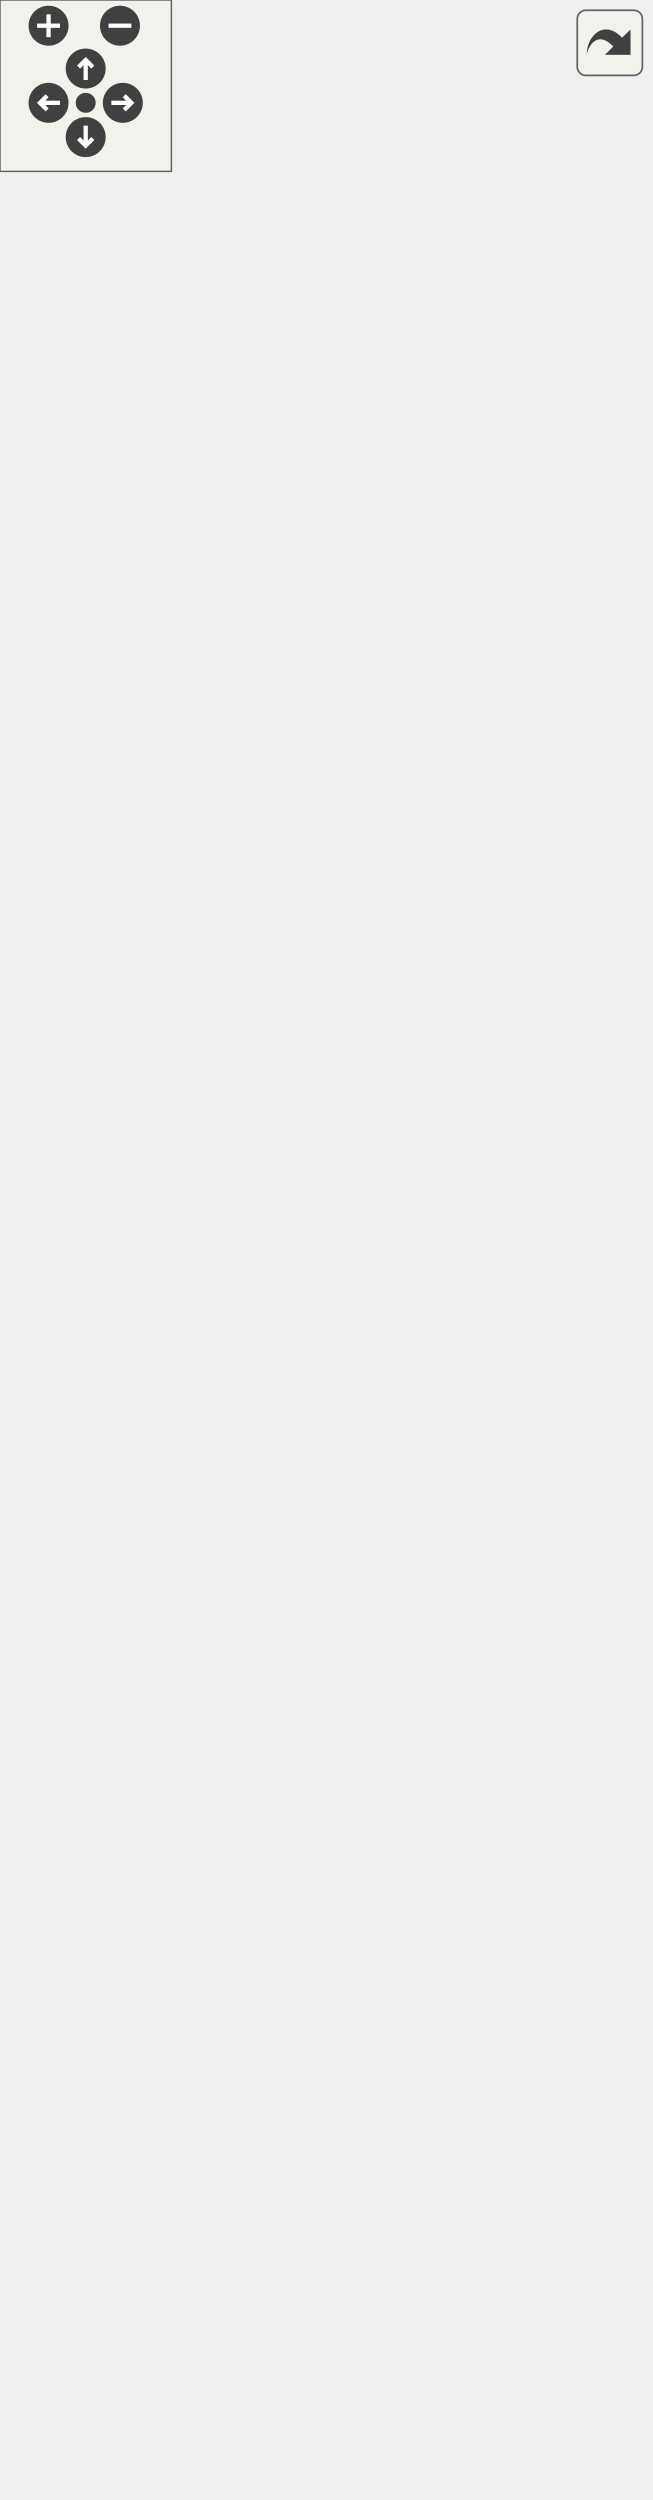
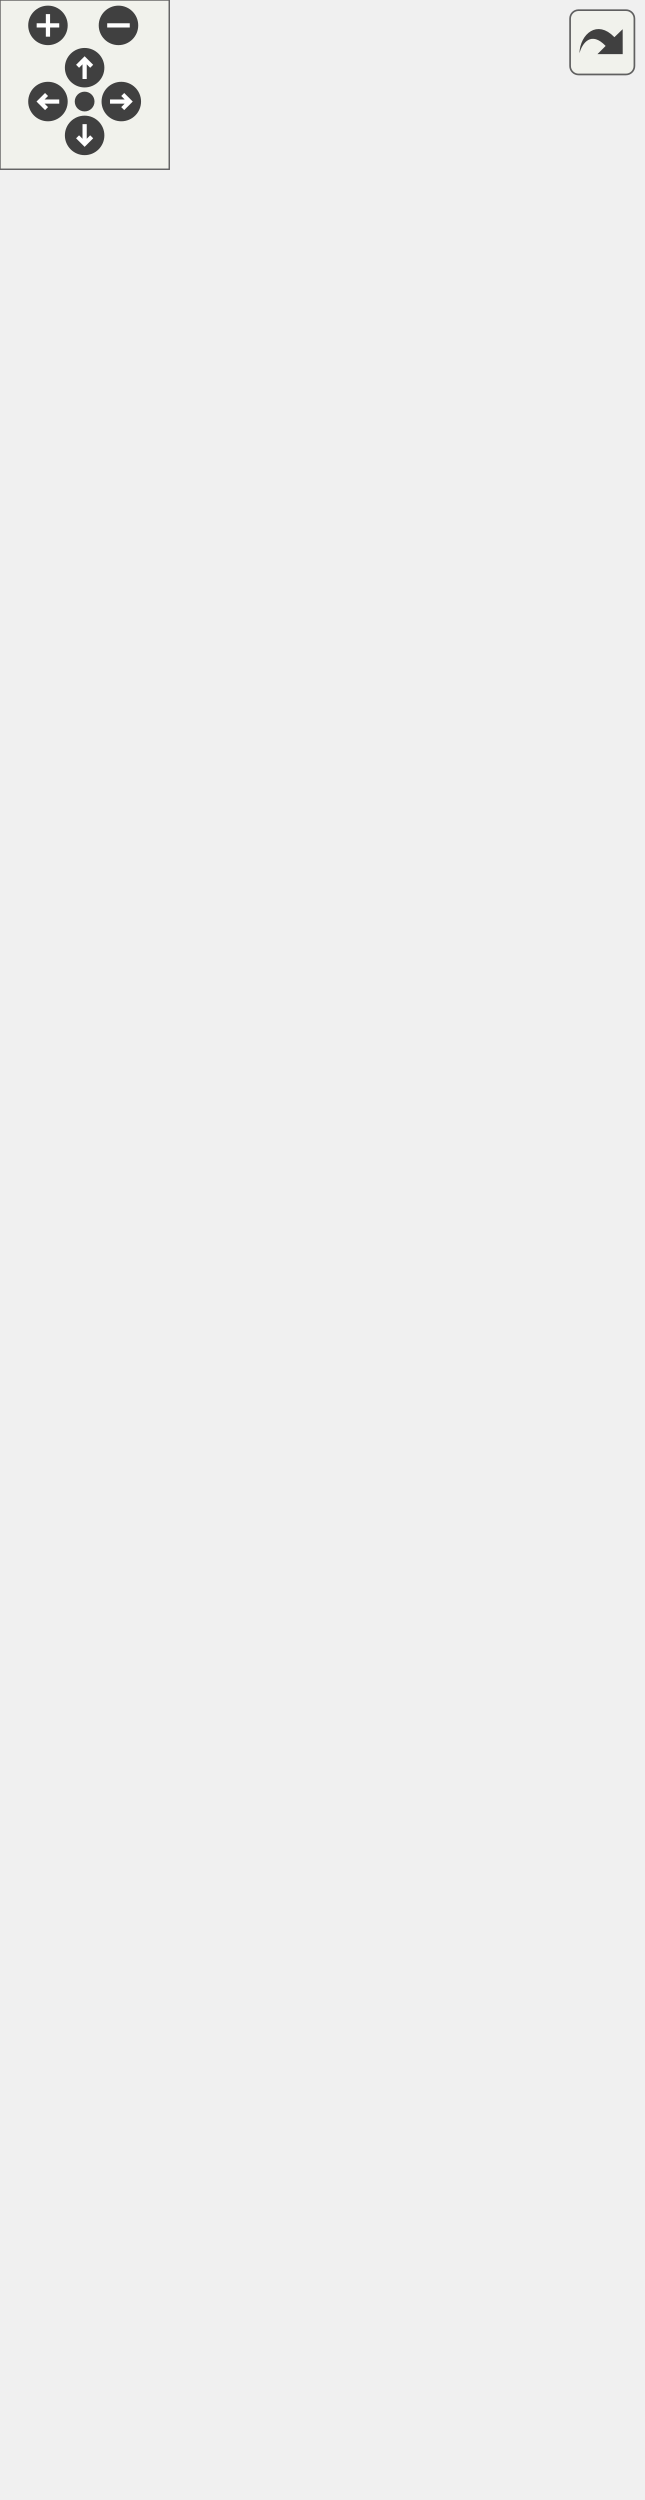
<svg xmlns="http://www.w3.org/2000/svg" xmlns:xlink="http://www.w3.org/1999/xlink" id="main" version="1.1" xml:space="preserve">
  <style type="text/css">
.edge:hover path { stroke: red; }
.edge:hover polygon { stroke: red; fill: red; }
</style>
  <defs>
    <circle id="rim" cx="0" cy="0" r="7" />
    <circle id="rim2" cx="0" cy="0" r="3.5" />
    <g id="zoomPlus">
      <use xlink:href="#rim" fill="#404040">
        <set attributeName="fill" to="#808080" begin="zoomplus.mouseover" end="zoomplus.mouseout" />
      </use>
      <path d="M-4,0h8M0,-4v8" fill="none" stroke="white" stroke-width="1.5" pointer-events="none" />
    </g>
    <g id="zoomMin">
      <use xlink:href="#rim" fill="#404040">
        <set attributeName="fill" to="#808080" begin="zoomminus.mouseover" end="zoomminus.mouseout" />
      </use>
      <path d="M-4,0h8" fill="none" stroke="white" stroke-width="1.5" pointer-events="none" />
    </g>
    <g id="dirArrow">
      <path fill="none" stroke="white" stroke-width="1.5" d="M0,-3.0v7 M-2.5,-0.5L0,-3.0L2.5,-0.5" />
    </g>
    <g id="resetDef">
      <use xlink:href="#rim2" fill="#404040">
        <set attributeName="fill" to="#808080" begin="reset.mouseover" end="reset.mouseout" />
      </use>
    </g>
  </defs>
  <svg id="graph" class="graph">
    <g id="viewport">
      <g id="node1" class="node">
        <g id="a_node1">
          <a xlink:title=" ">
-             <polygon fill="#bfbfbf" stroke="black" points="9,-0.5 9,-79.5 167,-79.5 167,-0.5 9,-0.5" />
-             <text text-anchor="middle" x="88" y="-67.5" font-family="Helvetica,sans-Serif" font-size="10.00">OnlineDetector_service</text>
-             <polyline fill="none" stroke="black" points="9,-60.5 167,-60.5 " />
-             <text text-anchor="start" x="17" y="-48.5" font-family="Helvetica,sans-Serif" font-size="10.00">- msg</text>
+             <polygon fill="#bfbfbf" stroke="black" points="9,-0.5 9,-90.5 167,-90.5 167,-0.5 9,-0.5" />
+             <text text-anchor="middle" x="88" y="-78.5" font-family="Helvetica,sans-Serif" font-size="10.00">OnlineDetector_service</text>
+             <polyline fill="none" stroke="black" points="9,-71.5 167,-71.5 " />
+             <text text-anchor="start" x="17" y="-59.5" font-family="Helvetica,sans-Serif" font-size="10.00">- msg_fail</text>
+             <text text-anchor="start" x="17" y="-48.5" font-family="Helvetica,sans-Serif" font-size="10.00">- msg_sucess</text>
            <polyline fill="none" stroke="black" points="9,-41.5 167,-41.5 " />
            <text text-anchor="start" x="17" y="-29.5" font-family="Helvetica,sans-Serif" font-size="10.00">+ OnlineDetector_service()</text>
            <text text-anchor="start" x="17" y="-18.5" font-family="Helvetica,sans-Serif" font-size="10.00">+ ~OnlineDetector_service()</text>
            <text text-anchor="start" x="17" y="-7.5" font-family="Helvetica,sans-Serif" font-size="10.00">- mainFunction()</text>
          </a>
        </g>
      </g>
      <g id="node2" class="node">
        <g id="a_node2">
          <a xlink:href="../../d4/d82/class_service_base.html" target="_top" xlink:title=" ">
-             <polygon fill="none" stroke="black" points="0,-117.5 0,-306.5 176,-306.5 176,-117.5 0,-117.5" />
-             <text text-anchor="middle" x="88" y="-294.5" font-family="Helvetica,sans-Serif" font-size="10.00">ServiceBase&lt; MQTT_Message &gt;</text>
-             <polyline fill="none" stroke="black" points="0,-287.5 176,-287.5 " />
-             <text text-anchor="start" x="8" y="-275.5" font-family="Helvetica,sans-Serif" font-size="10.00"># m_queue</text>
-             <text text-anchor="start" x="8" y="-264.5" font-family="Helvetica,sans-Serif" font-size="10.00"># m_test_pin</text>
-             <text text-anchor="start" x="8" y="-253.5" font-family="Helvetica,sans-Serif" font-size="10.00"># m_buffer</text>
-             <text text-anchor="start" x="8" y="-242.5" font-family="Helvetica,sans-Serif" font-size="10.00">- m_isActive</text>
-             <text text-anchor="start" x="8" y="-231.5" font-family="Helvetica,sans-Serif" font-size="10.00">- m_mqtt</text>
-             <text text-anchor="start" x="8" y="-220.5" font-family="Helvetica,sans-Serif" font-size="10.00">- m_error_id</text>
-             <polyline fill="none" stroke="black" points="0,-213.5 176,-213.5 " />
-             <text text-anchor="start" x="8" y="-201.5" font-family="Helvetica,sans-Serif" font-size="10.00">+ ServiceBase()</text>
-             <text text-anchor="start" x="8" y="-190.5" font-family="Helvetica,sans-Serif" font-size="10.00">+ ~ServiceBase()</text>
-             <text text-anchor="start" x="8" y="-179.5" font-family="Helvetica,sans-Serif" font-size="10.00">+ isActive()</text>
-             <text text-anchor="start" x="8" y="-168.5" font-family="Helvetica,sans-Serif" font-size="10.00">+ getQueue()</text>
-             <text text-anchor="start" x="8" y="-157.5" font-family="Helvetica,sans-Serif" font-size="10.00"># mainFunction()</text>
-             <text text-anchor="start" x="8" y="-146.5" font-family="Helvetica,sans-Serif" font-size="10.00"># setIsActive()</text>
-             <text text-anchor="start" x="8" y="-135.5" font-family="Helvetica,sans-Serif" font-size="10.00"># postData()</text>
-             <text text-anchor="start" x="8" y="-124.5" font-family="Helvetica,sans-Serif" font-size="10.00"># run()</text>
+             <polygon fill="none" stroke="black" points="0,-128.5 0,-317.5 176,-317.5 176,-128.5 0,-128.5" />
+             <text text-anchor="middle" x="88" y="-305.5" font-family="Helvetica,sans-Serif" font-size="10.00">ServiceBase&lt; MQTT_Message &gt;</text>
+             <polyline fill="none" stroke="black" points="0,-298.5 176,-298.5 " />
+             <text text-anchor="start" x="8" y="-286.5" font-family="Helvetica,sans-Serif" font-size="10.00"># m_queue</text>
+             <text text-anchor="start" x="8" y="-275.5" font-family="Helvetica,sans-Serif" font-size="10.00"># m_test_pin</text>
+             <text text-anchor="start" x="8" y="-264.5" font-family="Helvetica,sans-Serif" font-size="10.00"># m_buffer</text>
+             <text text-anchor="start" x="8" y="-253.5" font-family="Helvetica,sans-Serif" font-size="10.00">- m_isActive</text>
+             <text text-anchor="start" x="8" y="-242.5" font-family="Helvetica,sans-Serif" font-size="10.00">- m_mqtt</text>
+             <text text-anchor="start" x="8" y="-231.5" font-family="Helvetica,sans-Serif" font-size="10.00">- m_error_id</text>
+             <polyline fill="none" stroke="black" points="0,-224.5 176,-224.5 " />
+             <text text-anchor="start" x="8" y="-212.5" font-family="Helvetica,sans-Serif" font-size="10.00">+ ServiceBase()</text>
+             <text text-anchor="start" x="8" y="-201.5" font-family="Helvetica,sans-Serif" font-size="10.00">+ ~ServiceBase()</text>
+             <text text-anchor="start" x="8" y="-190.5" font-family="Helvetica,sans-Serif" font-size="10.00">+ isActive()</text>
+             <text text-anchor="start" x="8" y="-179.5" font-family="Helvetica,sans-Serif" font-size="10.00">+ getQueue()</text>
+             <text text-anchor="start" x="8" y="-168.5" font-family="Helvetica,sans-Serif" font-size="10.00"># mainFunction()</text>
+             <text text-anchor="start" x="8" y="-157.5" font-family="Helvetica,sans-Serif" font-size="10.00"># setIsActive()</text>
+             <text text-anchor="start" x="8" y="-146.5" font-family="Helvetica,sans-Serif" font-size="10.00"># postData()</text>
+             <text text-anchor="start" x="8" y="-135.5" font-family="Helvetica,sans-Serif" font-size="10.00"># run()</text>
          </a>
        </g>
      </g>
      <g id="edge1" class="edge">
-         <path fill="none" stroke="midnightblue" d="M88,-106.91C88,-97.29 88,-88 88,-79.6" />
-         <polygon fill="none" stroke="midnightblue" points="84.5,-107.05 88,-117.05 91.5,-107.05 84.5,-107.05" />
+         <path fill="none" stroke="midnightblue" d="M88,-118.29C88,-108.71 88,-99.4 88,-90.83" />
+         <polygon fill="none" stroke="midnightblue" points="84.5,-118.34 88,-128.34 91.5,-118.34 84.5,-118.34" />
      </g>
      <g id="node3" class="node">
        <g id="a_node3">
          <a xlink:href="../../d7/d6d/class_task.html" target="_top" xlink:title="Encapsulate a runnable task.">
-             <polygon fill="none" stroke="black" points="35,-592.5 35,-814.5 133,-814.5 133,-592.5 35,-592.5" />
-             <text text-anchor="middle" x="84" y="-802.5" font-family="Helvetica,sans-Serif" font-size="10.00">Task</text>
-             <polyline fill="none" stroke="black" points="35,-795.5 133,-795.5 " />
-             <text text-anchor="start" x="43" y="-783.5" font-family="Helvetica,sans-Serif" font-size="10.00">- m_handle</text>
-             <text text-anchor="start" x="43" y="-772.5" font-family="Helvetica,sans-Serif" font-size="10.00">- m_taskName</text>
-             <text text-anchor="start" x="43" y="-761.5" font-family="Helvetica,sans-Serif" font-size="10.00">- m_stackSize</text>
-             <text text-anchor="start" x="43" y="-750.5" font-family="Helvetica,sans-Serif" font-size="10.00">- m_priority</text>
-             <text text-anchor="start" x="43" y="-739.5" font-family="Helvetica,sans-Serif" font-size="10.00">- m_taskData</text>
-             <text text-anchor="start" x="43" y="-728.5" font-family="Helvetica,sans-Serif" font-size="10.00">- m_coreId</text>
-             <polyline fill="none" stroke="black" points="35,-721.5 133,-721.5 " />
-             <text text-anchor="start" x="43" y="-709.5" font-family="Helvetica,sans-Serif" font-size="10.00">+ Task()</text>
-             <text text-anchor="start" x="43" y="-698.5" font-family="Helvetica,sans-Serif" font-size="10.00">+ ~Task()</text>
-             <text text-anchor="start" x="43" y="-687.5" font-family="Helvetica,sans-Serif" font-size="10.00">+ setStackSize()</text>
-             <text text-anchor="start" x="43" y="-676.5" font-family="Helvetica,sans-Serif" font-size="10.00">+ setPriority()</text>
-             <text text-anchor="start" x="43" y="-665.5" font-family="Helvetica,sans-Serif" font-size="10.00">+ setName()</text>
-             <text text-anchor="start" x="43" y="-654.5" font-family="Helvetica,sans-Serif" font-size="10.00">+ setCore()</text>
-             <text text-anchor="start" x="43" y="-643.5" font-family="Helvetica,sans-Serif" font-size="10.00">+ start()</text>
-             <text text-anchor="start" x="43" y="-632.5" font-family="Helvetica,sans-Serif" font-size="10.00">+ stop()</text>
-             <text text-anchor="start" x="43" y="-621.5" font-family="Helvetica,sans-Serif" font-size="10.00">+ run()</text>
-             <text text-anchor="start" x="43" y="-610.5" font-family="Helvetica,sans-Serif" font-size="10.00">+ delay()</text>
-             <text text-anchor="start" x="43" y="-599.5" font-family="Helvetica,sans-Serif" font-size="10.00">- runTask()</text>
+             <polygon fill="none" stroke="black" points="35,-603.5 35,-825.5 133,-825.5 133,-603.5 35,-603.5" />
+             <text text-anchor="middle" x="84" y="-813.5" font-family="Helvetica,sans-Serif" font-size="10.00">Task</text>
+             <polyline fill="none" stroke="black" points="35,-806.5 133,-806.5 " />
+             <text text-anchor="start" x="43" y="-794.5" font-family="Helvetica,sans-Serif" font-size="10.00">- m_handle</text>
+             <text text-anchor="start" x="43" y="-783.5" font-family="Helvetica,sans-Serif" font-size="10.00">- m_taskName</text>
+             <text text-anchor="start" x="43" y="-772.5" font-family="Helvetica,sans-Serif" font-size="10.00">- m_stackSize</text>
+             <text text-anchor="start" x="43" y="-761.5" font-family="Helvetica,sans-Serif" font-size="10.00">- m_priority</text>
+             <text text-anchor="start" x="43" y="-750.5" font-family="Helvetica,sans-Serif" font-size="10.00">- m_taskData</text>
+             <text text-anchor="start" x="43" y="-739.5" font-family="Helvetica,sans-Serif" font-size="10.00">- m_coreId</text>
+             <polyline fill="none" stroke="black" points="35,-732.5 133,-732.5 " />
+             <text text-anchor="start" x="43" y="-720.5" font-family="Helvetica,sans-Serif" font-size="10.00">+ Task()</text>
+             <text text-anchor="start" x="43" y="-709.5" font-family="Helvetica,sans-Serif" font-size="10.00">+ ~Task()</text>
+             <text text-anchor="start" x="43" y="-698.5" font-family="Helvetica,sans-Serif" font-size="10.00">+ setStackSize()</text>
+             <text text-anchor="start" x="43" y="-687.5" font-family="Helvetica,sans-Serif" font-size="10.00">+ setPriority()</text>
+             <text text-anchor="start" x="43" y="-676.5" font-family="Helvetica,sans-Serif" font-size="10.00">+ setName()</text>
+             <text text-anchor="start" x="43" y="-665.5" font-family="Helvetica,sans-Serif" font-size="10.00">+ setCore()</text>
+             <text text-anchor="start" x="43" y="-654.5" font-family="Helvetica,sans-Serif" font-size="10.00">+ start()</text>
+             <text text-anchor="start" x="43" y="-643.5" font-family="Helvetica,sans-Serif" font-size="10.00">+ stop()</text>
+             <text text-anchor="start" x="43" y="-632.5" font-family="Helvetica,sans-Serif" font-size="10.00">+ run()</text>
+             <text text-anchor="start" x="43" y="-621.5" font-family="Helvetica,sans-Serif" font-size="10.00">+ delay()</text>
+             <text text-anchor="start" x="43" y="-610.5" font-family="Helvetica,sans-Serif" font-size="10.00">- runTask()</text>
          </a>
        </g>
      </g>
      <g id="edge2" class="edge">
-         <path fill="none" stroke="midnightblue" d="M84.98,-582.12C85.68,-497.18 86.59,-385.02 87.23,-306.71" />
-         <polygon fill="none" stroke="midnightblue" points="81.48,-582.31 84.9,-592.34 88.48,-582.37 81.48,-582.31" />
+         <path fill="none" stroke="midnightblue" d="M84.98,-593.12C85.68,-508.18 86.59,-396.02 87.23,-317.71" />
+         <polygon fill="none" stroke="midnightblue" points="81.48,-593.31 84.9,-603.34 88.48,-593.37 81.48,-593.31" />
      </g>
      <g id="node4" class="node">
        <g id="a_node4">
          <a xlink:href="../../d4/d82/class_service_base.html" target="_top" xlink:title=" ">
-             <polygon fill="none" stroke="black" points="100.5,-354.5 100.5,-554.5 227.5,-554.5 227.5,-354.5 100.5,-354.5" />
-             <text text-anchor="start" x="108.5" y="-542.5" font-family="Helvetica,sans-Serif" font-size="10.00">ServiceBase&lt; BUFFER</text>
-             <text text-anchor="middle" x="164" y="-531.5" font-family="Helvetica,sans-Serif" font-size="10.00">_TYPE, QUEUE_TYPE &gt;</text>
-             <polyline fill="none" stroke="black" points="100.5,-524.5 227.5,-524.5 " />
-             <text text-anchor="start" x="108.5" y="-512.5" font-family="Helvetica,sans-Serif" font-size="10.00"># m_queue</text>
-             <text text-anchor="start" x="108.5" y="-501.5" font-family="Helvetica,sans-Serif" font-size="10.00"># m_test_pin</text>
-             <text text-anchor="start" x="108.5" y="-490.5" font-family="Helvetica,sans-Serif" font-size="10.00"># m_buffer</text>
-             <text text-anchor="start" x="108.5" y="-479.5" font-family="Helvetica,sans-Serif" font-size="10.00">- m_isActive</text>
-             <text text-anchor="start" x="108.5" y="-468.5" font-family="Helvetica,sans-Serif" font-size="10.00">- m_mqtt</text>
-             <text text-anchor="start" x="108.5" y="-457.5" font-family="Helvetica,sans-Serif" font-size="10.00">- m_error_id</text>
-             <polyline fill="none" stroke="black" points="100.5,-450.5 227.5,-450.5 " />
-             <text text-anchor="start" x="108.5" y="-438.5" font-family="Helvetica,sans-Serif" font-size="10.00">+ ServiceBase()</text>
-             <text text-anchor="start" x="108.5" y="-427.5" font-family="Helvetica,sans-Serif" font-size="10.00">+ ~ServiceBase()</text>
-             <text text-anchor="start" x="108.5" y="-416.5" font-family="Helvetica,sans-Serif" font-size="10.00">+ isActive()</text>
-             <text text-anchor="start" x="108.5" y="-405.5" font-family="Helvetica,sans-Serif" font-size="10.00">+ getQueue()</text>
-             <text text-anchor="start" x="108.5" y="-394.5" font-family="Helvetica,sans-Serif" font-size="10.00"># mainFunction()</text>
-             <text text-anchor="start" x="108.5" y="-383.5" font-family="Helvetica,sans-Serif" font-size="10.00"># setIsActive()</text>
-             <text text-anchor="start" x="108.5" y="-372.5" font-family="Helvetica,sans-Serif" font-size="10.00"># postData()</text>
-             <text text-anchor="start" x="108.5" y="-361.5" font-family="Helvetica,sans-Serif" font-size="10.00"># run()</text>
+             <polygon fill="none" stroke="black" points="100.5,-365.5 100.5,-565.5 227.5,-565.5 227.5,-365.5 100.5,-365.5" />
+             <text text-anchor="start" x="108.5" y="-553.5" font-family="Helvetica,sans-Serif" font-size="10.00">ServiceBase&lt; BUFFER</text>
+             <text text-anchor="middle" x="164" y="-542.5" font-family="Helvetica,sans-Serif" font-size="10.00">_TYPE, QUEUE_TYPE &gt;</text>
+             <polyline fill="none" stroke="black" points="100.5,-535.5 227.5,-535.5 " />
+             <text text-anchor="start" x="108.5" y="-523.5" font-family="Helvetica,sans-Serif" font-size="10.00"># m_queue</text>
+             <text text-anchor="start" x="108.5" y="-512.5" font-family="Helvetica,sans-Serif" font-size="10.00"># m_test_pin</text>
+             <text text-anchor="start" x="108.5" y="-501.5" font-family="Helvetica,sans-Serif" font-size="10.00"># m_buffer</text>
+             <text text-anchor="start" x="108.5" y="-490.5" font-family="Helvetica,sans-Serif" font-size="10.00">- m_isActive</text>
+             <text text-anchor="start" x="108.5" y="-479.5" font-family="Helvetica,sans-Serif" font-size="10.00">- m_mqtt</text>
+             <text text-anchor="start" x="108.5" y="-468.5" font-family="Helvetica,sans-Serif" font-size="10.00">- m_error_id</text>
+             <polyline fill="none" stroke="black" points="100.5,-461.5 227.5,-461.5 " />
+             <text text-anchor="start" x="108.5" y="-449.5" font-family="Helvetica,sans-Serif" font-size="10.00">+ ServiceBase()</text>
+             <text text-anchor="start" x="108.5" y="-438.5" font-family="Helvetica,sans-Serif" font-size="10.00">+ ~ServiceBase()</text>
+             <text text-anchor="start" x="108.5" y="-427.5" font-family="Helvetica,sans-Serif" font-size="10.00">+ isActive()</text>
+             <text text-anchor="start" x="108.5" y="-416.5" font-family="Helvetica,sans-Serif" font-size="10.00">+ getQueue()</text>
+             <text text-anchor="start" x="108.5" y="-405.5" font-family="Helvetica,sans-Serif" font-size="10.00"># mainFunction()</text>
+             <text text-anchor="start" x="108.5" y="-394.5" font-family="Helvetica,sans-Serif" font-size="10.00"># setIsActive()</text>
+             <text text-anchor="start" x="108.5" y="-383.5" font-family="Helvetica,sans-Serif" font-size="10.00"># postData()</text>
+             <text text-anchor="start" x="108.5" y="-372.5" font-family="Helvetica,sans-Serif" font-size="10.00"># run()</text>
          </a>
        </g>
      </g>
      <g id="edge4" class="edge">
-         <path fill="none" stroke="midnightblue" d="M122.84,-582.58C125.88,-573.18 128.94,-563.75 131.93,-554.51" />
-         <polygon fill="none" stroke="midnightblue" points="119.42,-581.77 119.67,-592.36 126.08,-583.93 119.42,-581.77" />
+         <path fill="none" stroke="midnightblue" d="M122.84,-593.58C125.88,-584.18 128.94,-574.75 131.93,-565.51" />
+         <polygon fill="none" stroke="midnightblue" points="119.42,-592.77 119.67,-603.36 126.08,-594.93 119.42,-592.77" />
      </g>
      <g id="edge3" class="edge">
-         <path fill="none" stroke="orange" d="M129.59,-344.62C125.58,-331.92 121.51,-319.04 117.57,-306.57" />
-         <polygon fill="orange" stroke="orange" points="126.3,-345.81 132.65,-354.29 132.97,-343.7 126.3,-345.81" />
-         <text text-anchor="middle" x="177.5" y="-328" font-family="Helvetica,sans-Serif" font-size="10.00"> &lt; MQTT_Message &gt;</text>
+         <path fill="none" stroke="orange" d="M129.59,-355.62C125.58,-342.92 121.51,-330.04 117.57,-317.57" />
+         <polygon fill="orange" stroke="orange" points="126.3,-356.81 132.65,-365.29 132.97,-354.7 126.3,-356.81" />
+         <text text-anchor="middle" x="177.5" y="-339" font-family="Helvetica,sans-Serif" font-size="10.00"> &lt; MQTT_Message &gt;</text>
      </g>
    </g>
  </svg>
  <g id="navigator" transform="translate(0 0)" fill="#404254">
    <rect fill="#f2f5e9" fill-opacity="0.5" stroke="#606060" stroke-width=".5" x="0" y="0" width="60" height="60" />
    <use id="zoomplus" xlink:href="#zoomPlus" x="17" y="9" />
    <use id="zoomminus" xlink:href="#zoomMin" x="42" y="9" />
    <use id="reset" xlink:href="#resetDef" x="30" y="36" />
    <g id="arrowUp" xlink:href="#dirArrow" transform="translate(30 24)">
      <use xlink:href="#rim" fill="#404040">
        <set attributeName="fill" to="#808080" begin="arrowUp.mouseover" end="arrowUp.mouseout" />
      </use>
      <path fill="none" stroke="white" stroke-width="1.5" d="M0,-3.0v7 M-2.5,-0.5L0,-3.0L2.5,-0.5" />
    </g>
    <g id="arrowRight" xlink:href="#dirArrow" transform="rotate(90) translate(36 -43)">
      <use xlink:href="#rim" fill="#404040">
        <set attributeName="fill" to="#808080" begin="arrowRight.mouseover" end="arrowRight.mouseout" />
      </use>
      <path fill="none" stroke="white" stroke-width="1.5" d="M0,-3.0v7 M-2.5,-0.5L0,-3.0L2.5,-0.5" />
    </g>
    <g id="arrowDown" xlink:href="#dirArrow" transform="rotate(180) translate(-30 -48)">
      <use xlink:href="#rim" fill="#404040">
        <set attributeName="fill" to="#808080" begin="arrowDown.mouseover" end="arrowDown.mouseout" />
      </use>
      <path fill="none" stroke="white" stroke-width="1.5" d="M0,-3.0v7 M-2.5,-0.5L0,-3.0L2.5,-0.5" />
    </g>
    <g id="arrowLeft" xlink:href="#dirArrow" transform="rotate(270) translate(-36 17)">
      <use xlink:href="#rim" fill="#404040">
        <set attributeName="fill" to="#808080" begin="arrowLeft.mouseover" end="arrowLeft.mouseout" />
      </use>
      <path fill="none" stroke="white" stroke-width="1.5" d="M0,-3.0v7 M-2.5,-0.5L0,-3.0L2.5,-0.5" />
    </g>
  </g>
  <svg viewBox="0 0 15 15" width="100%" height="30px" preserveAspectRatio="xMaxYMin meet">
    <g id="arrow_out" transform="scale(0.3 0.3)">
      <a xlink:href="class_online_detector__service__inherit__graph_org.svg" target="_base">
        <rect id="button" ry="5" rx="5" y="6" x="6" height="38" width="38" fill="#f2f5e9" fill-opacity="0.5" stroke="#606060" stroke-width="1.0" />
        <path id="arrow" d="M 11.5,31.437 C 11.94,20.098 22.043,11.323 32.159,21.979 L 37.069,17.246 C 37.069,17.246 37.088,32 37.088,32 L 22.16,31.978 C 22.16,31.978 26.998,27.14 26.998,27.14 C 18.529,18.264 13.292,25.23 11.5,31.437 z" style="fill:#404040;" />
      </a>
    </g>
  </svg>
</svg>
